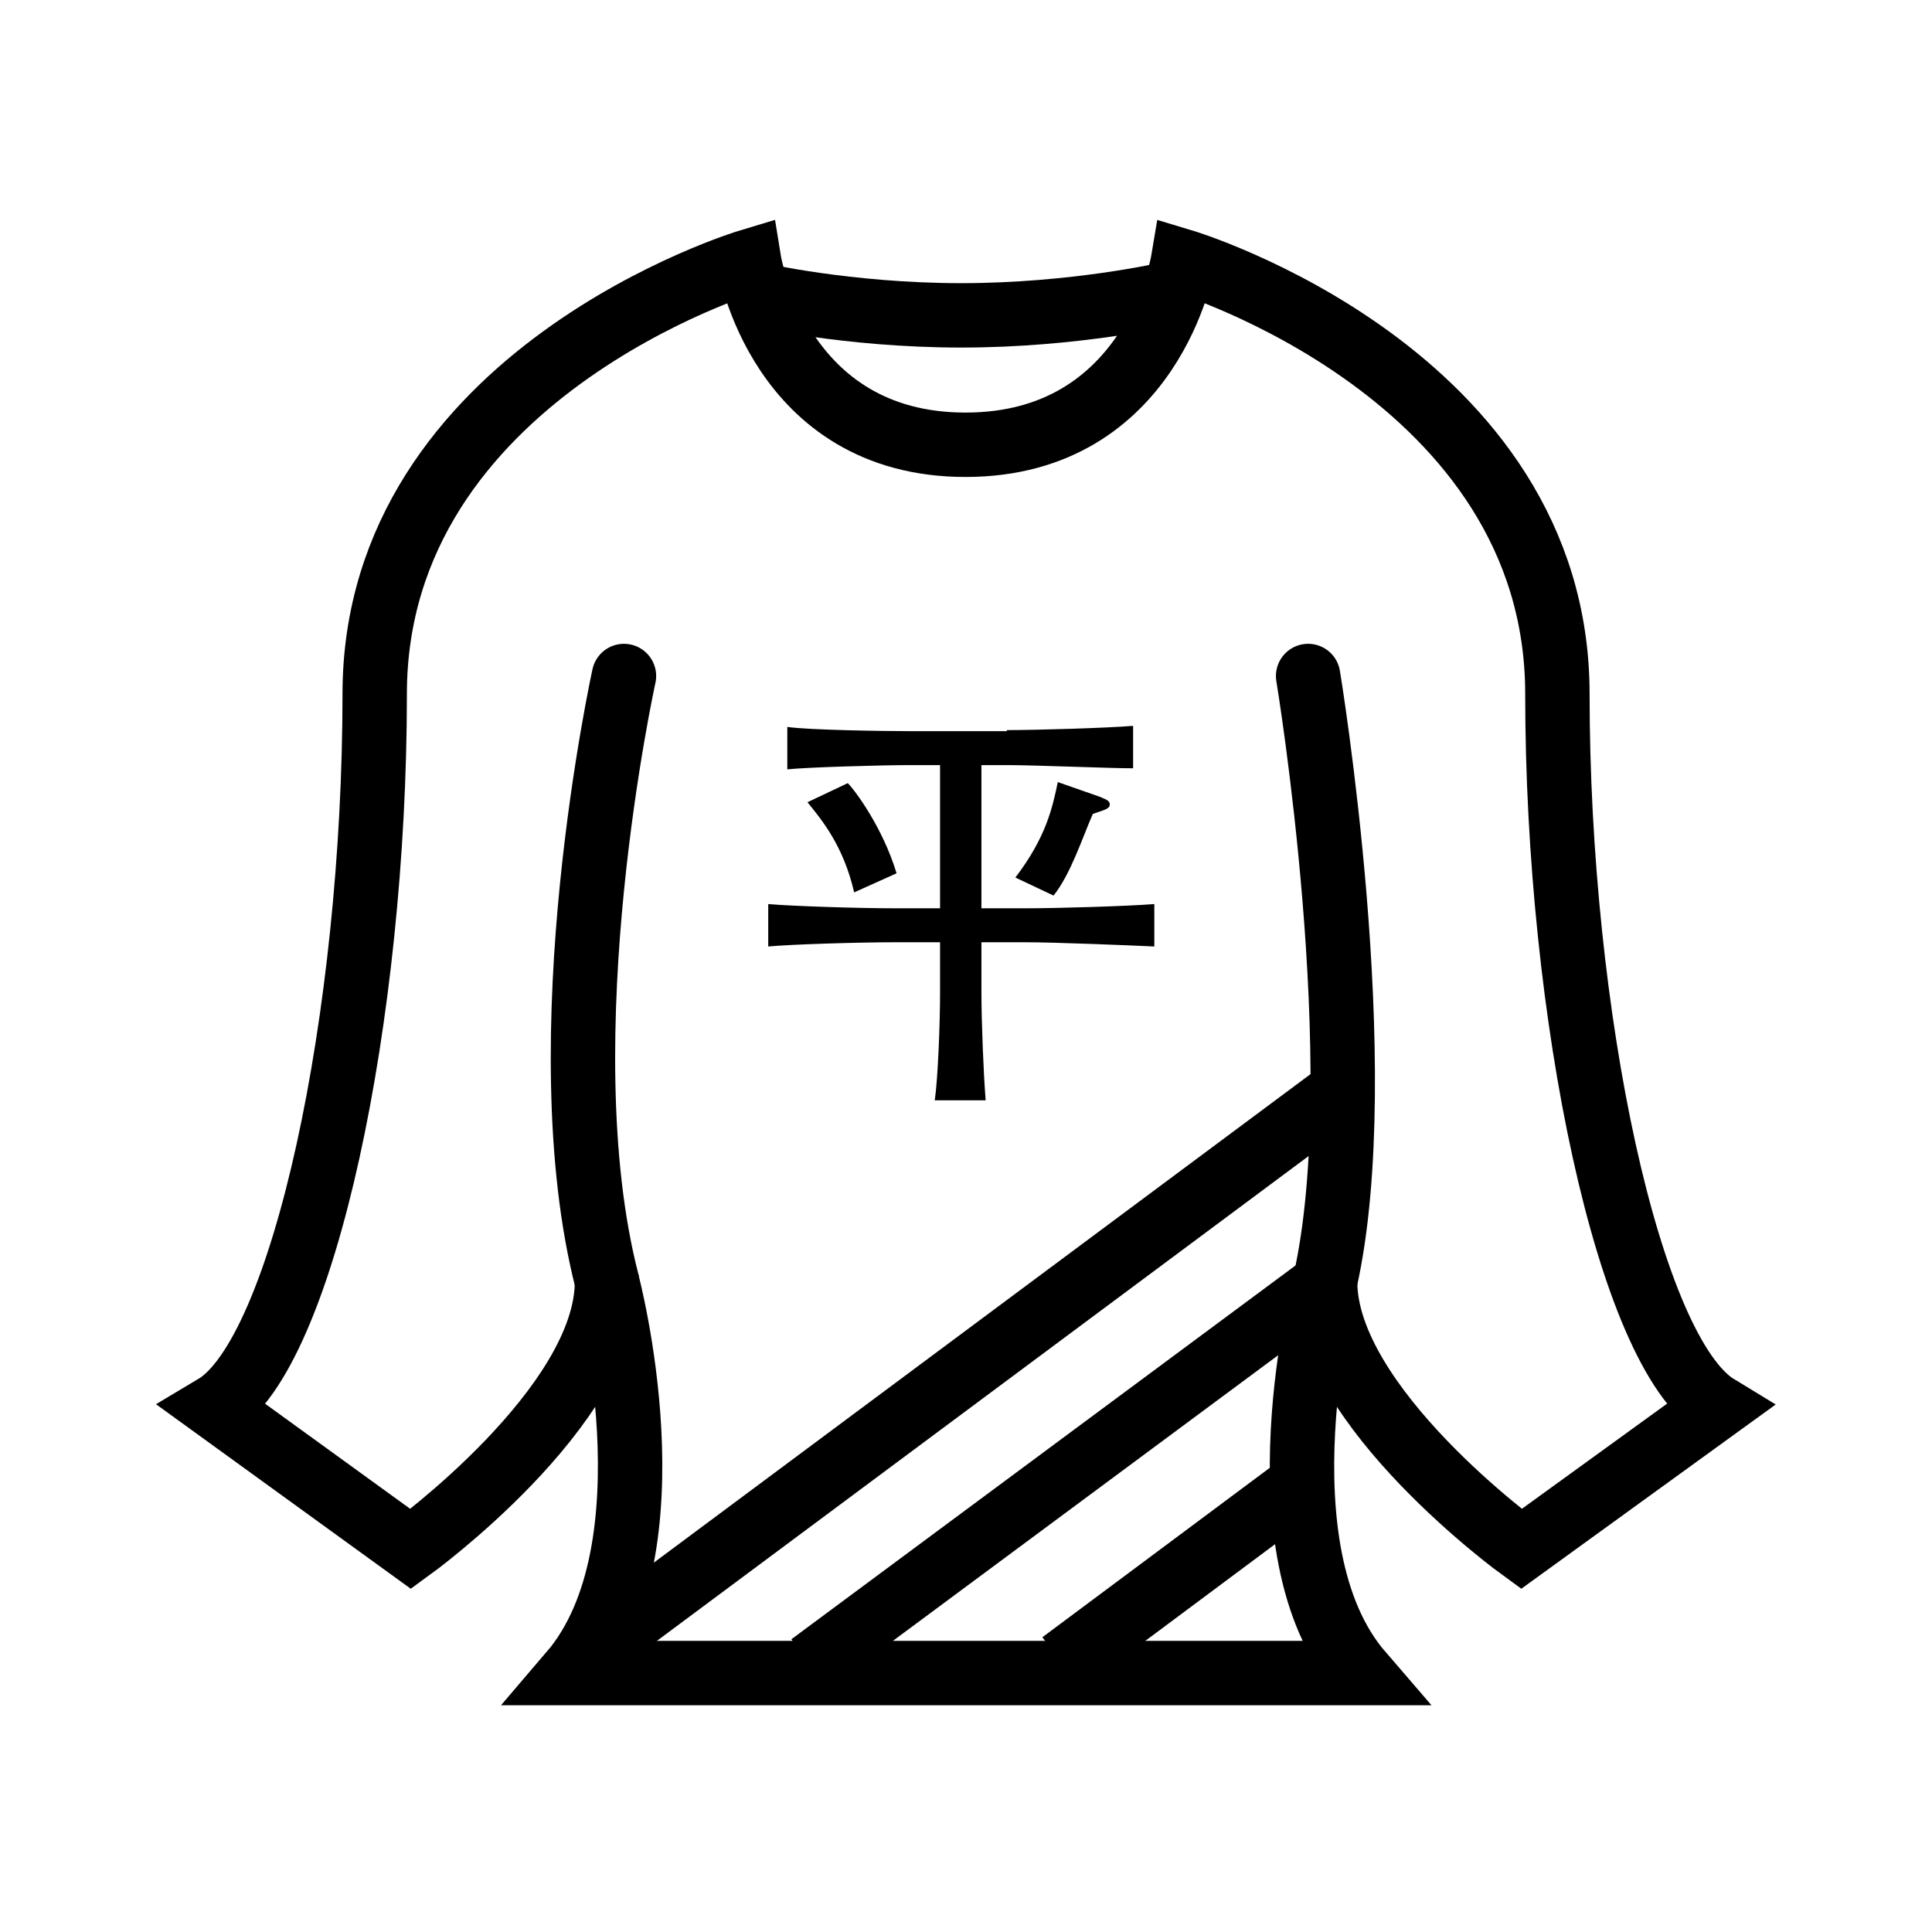
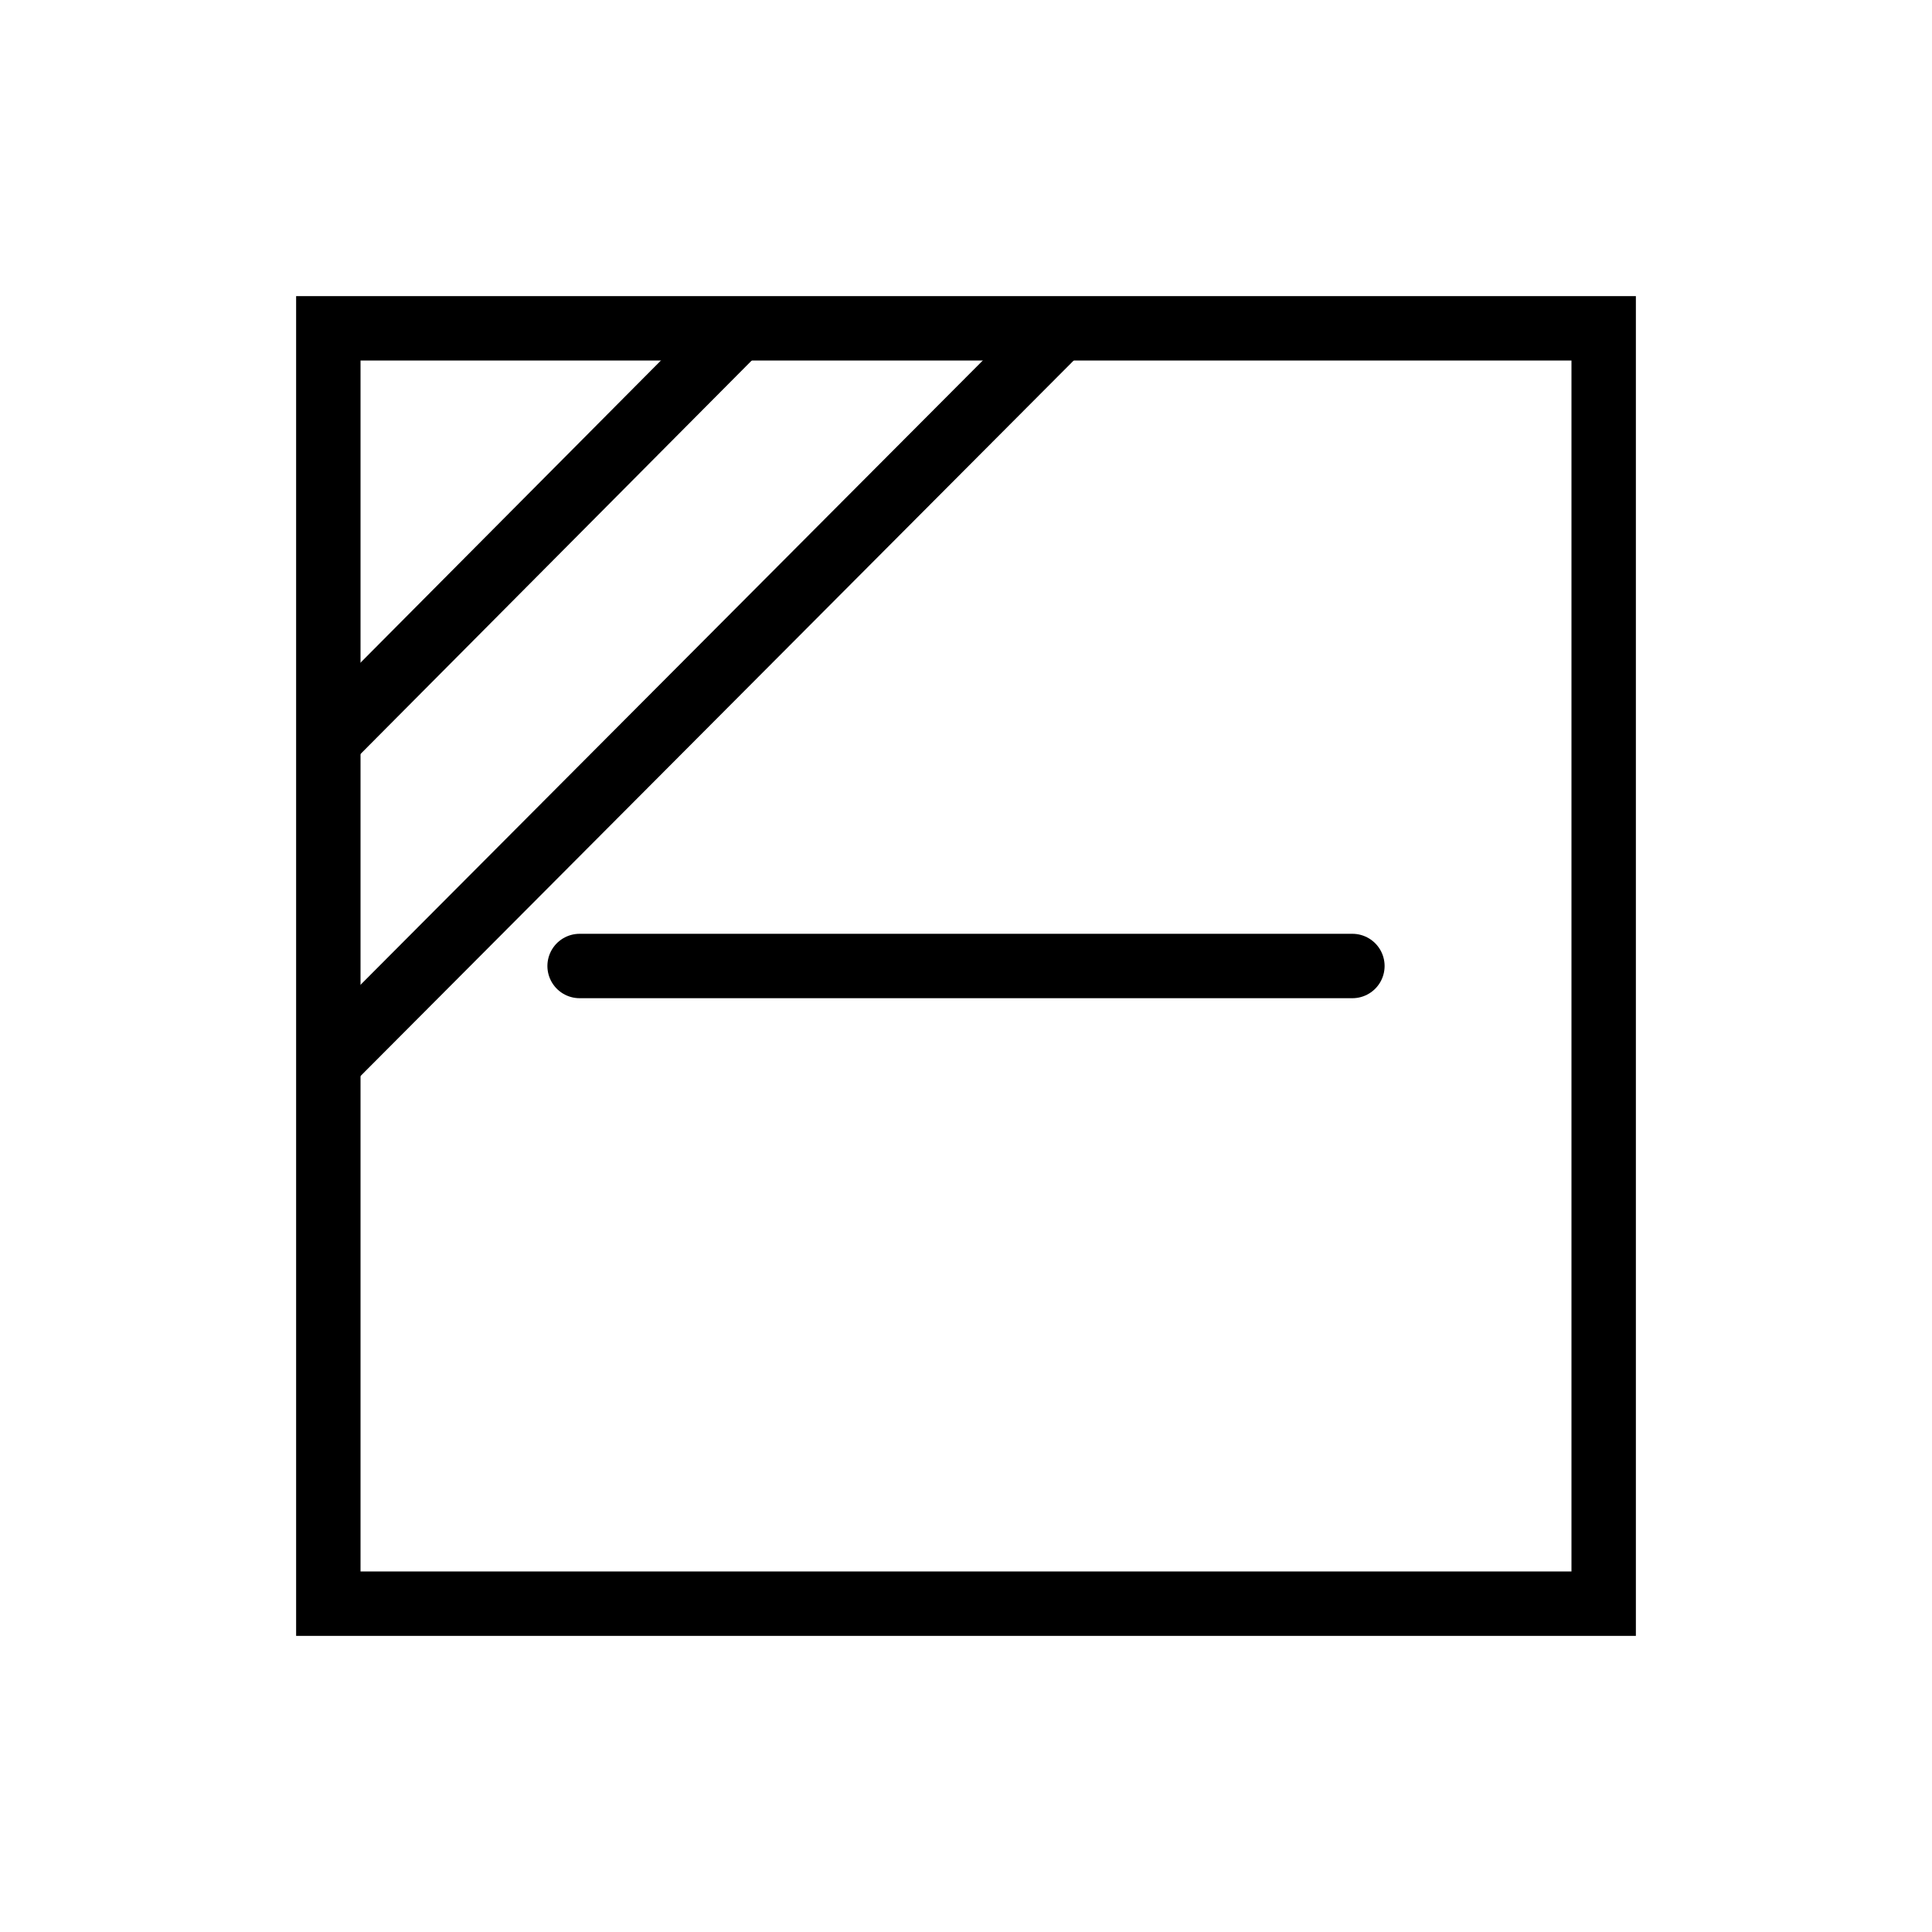
- <svg xmlns="http://www.w3.org/2000/svg" version="1.1" id="レイヤー_1" x="0px" y="0px" viewBox="0 0 375 375" xml:space="preserve" width="375" height="375">
-   <defs id="defs5" />
-   <style type="text/css" id="style1">
- 	.st0{fill:none;stroke:#000000;stroke-width:1.548;}
- 	.st1{fill:none;stroke:#000000;stroke-width:1.548;}
- </style>
-   <g id="g5" transform="matrix(2.058852,0,0,2.058852,12.40388,12.62226)" style="stroke-width:6.071;stroke-dasharray:none">
-     <path d="m 88.9,62.7 c 2.8,0 9.5,-0.2 11.9,-0.4 v 4 C 98.6,66.3 91.5,66 89,66 h -2.5 v 13.5 h 4.1 c 3.1,0 9.7,-0.2 12.2,-0.4 v 4 C 100.7,83 93.4,82.7 90.6,82.7 h -4.1 v 4.6 c 0,2.9 0.2,7.9 0.4,10.3 h -4.8 c 0.3,-2 0.5,-7.3 0.5,-10.1 v -4.8 h -4.1 c -3.6,0 -10,0.2 -12.1,0.4 v -4 c 2.3,0.2 8.5,0.4 12.1,0.4 h 4.1 V 66 h -2.9 c -2.6,0 -9.6,0.2 -11.5,0.4 v -4 c 2,0.3 9.3,0.4 11.6,0.4 h 9.1 z m -15,5 c 0.7,0.7 3.3,4.2 4.6,8.5 l -4,1.8 c -1,-4.4 -3.1,-6.9 -4.4,-8.5 z M 97.7,69 c 0.4,0.2 0.9,0.3 0.9,0.7 0,0.4 -0.4,0.5 -1.6,0.9 -1,2.3 -2.1,5.7 -3.7,7.7 l -3.6,-1.7 c 2.9,-3.8 3.5,-6.6 4,-9 z" id="path1" style="stroke-width:6.071;stroke-dasharray:none" />
-     <g id="g4" style="stroke-width:6.071;stroke-dasharray:none">
-       <path class="st0" d="m 85,35.8 c 17.6,0 20.5,-17.3 20.5,-17.3 0,0 35.3,10.6 35.3,40.8 0,30.2 6.7,62.1 15.1,67.2 l -18.5,13.4 c 0,0 -18.5,-13.4 -18.5,-25.2 0,0 -6.7,25.2 3.4,36.9 H 47.8 c 10.1,-11.8 3.4,-36.9 3.4,-36.9 0,11.8 -18.5,25.2 -18.5,25.2 L 14.2,126.5 c 8.4,-5 15.1,-36.9 15.1,-67.2 0,-30.2 35.3,-40.8 35.3,-40.8 0,0 2.8,17.3 20.4,17.3 z" id="path2" style="stroke-width:6.071;stroke-dasharray:none" />
-       <path class="st0" d="m 52.8,57.6 c 0,0 -7.514,34.107 -1.592,57.1" id="path3" style="stroke-width:6.071;stroke-dasharray:none;stroke-linecap:round" />
-       <path class="st0" d="m 117.3,57.6 c 0,0 6.117,36.925 1.604,57.046" id="path4" style="stroke-width:6.071;stroke-dasharray:none;stroke-linecap:round" />
-       <line class="st0" x1="94.06" y1="150.655" x2="116.47" y2="133.958" id="line3" style="fill:none;stroke:#000000;stroke-width:6.071;stroke-dasharray:none" />
-       <line class="st0" x1="70.314" y1="150.751" x2="118.342" y2="115.143" id="line4" style="fill:none;stroke:#000000;stroke-width:5.822;stroke-dasharray:none" />
-       <line class="st0" x1="50.045" y1="149.127" x2="120.046" y2="97.053" id="line5" style="fill:none;stroke:#000000;stroke-width:6.09;stroke-dasharray:none" />
-     </g>
-     <path class="st1" d="m 65.2,21.6 c 0,0 8.6,2 19.4,2 10.7,0 19.4,-2 19.4,-2" id="path5" style="stroke-width:6.071;stroke-dasharray:none" />
-   </g>
+ <svg xmlns="http://www.w3.org/2000/svg" version="1.0" x="0" y="0" width="375" height="375" id="svg1568">
+   <defs id="defs1570">
+     <defs id="defs1069" />
+   </defs>
+   <rect width="247.544" height="247.544" x="63.728" y="63.728" style="fill:none;fill-opacity:0.75;fill-rule:evenodd;stroke:#000000;stroke-width:12.5;stroke-linecap:butt;stroke-linejoin:miter;stroke-miterlimit:4;stroke-opacity:1" id="rect1542" />
+   <path d="M 262.5,187.5 L 112.5,187.5" style="fill:none;fill-opacity:0.75;fill-rule:evenodd;stroke:#000000;stroke-width:12.5;stroke-linecap:round;stroke-linejoin:miter;stroke-miterlimit:4;stroke-opacity:1" id="path1537" />
+   <path d="M 206.25,63.282 L 63.75,206.25" style="fill:none;fill-opacity:0.75;fill-rule:evenodd;stroke:#000000;stroke-width:12.5;stroke-linecap:butt;stroke-linejoin:miter;stroke-miterlimit:4;stroke-opacity:1" id="path1082" />
+   <path d="M 143.749,63.282 L 63.75,143.75" style="fill:none;fill-opacity:0.75;fill-rule:evenodd;stroke:#000000;stroke-width:12.5;stroke-linecap:butt;stroke-linejoin:miter;stroke-miterlimit:4;stroke-opacity:1" id="path1543" />
</svg>
